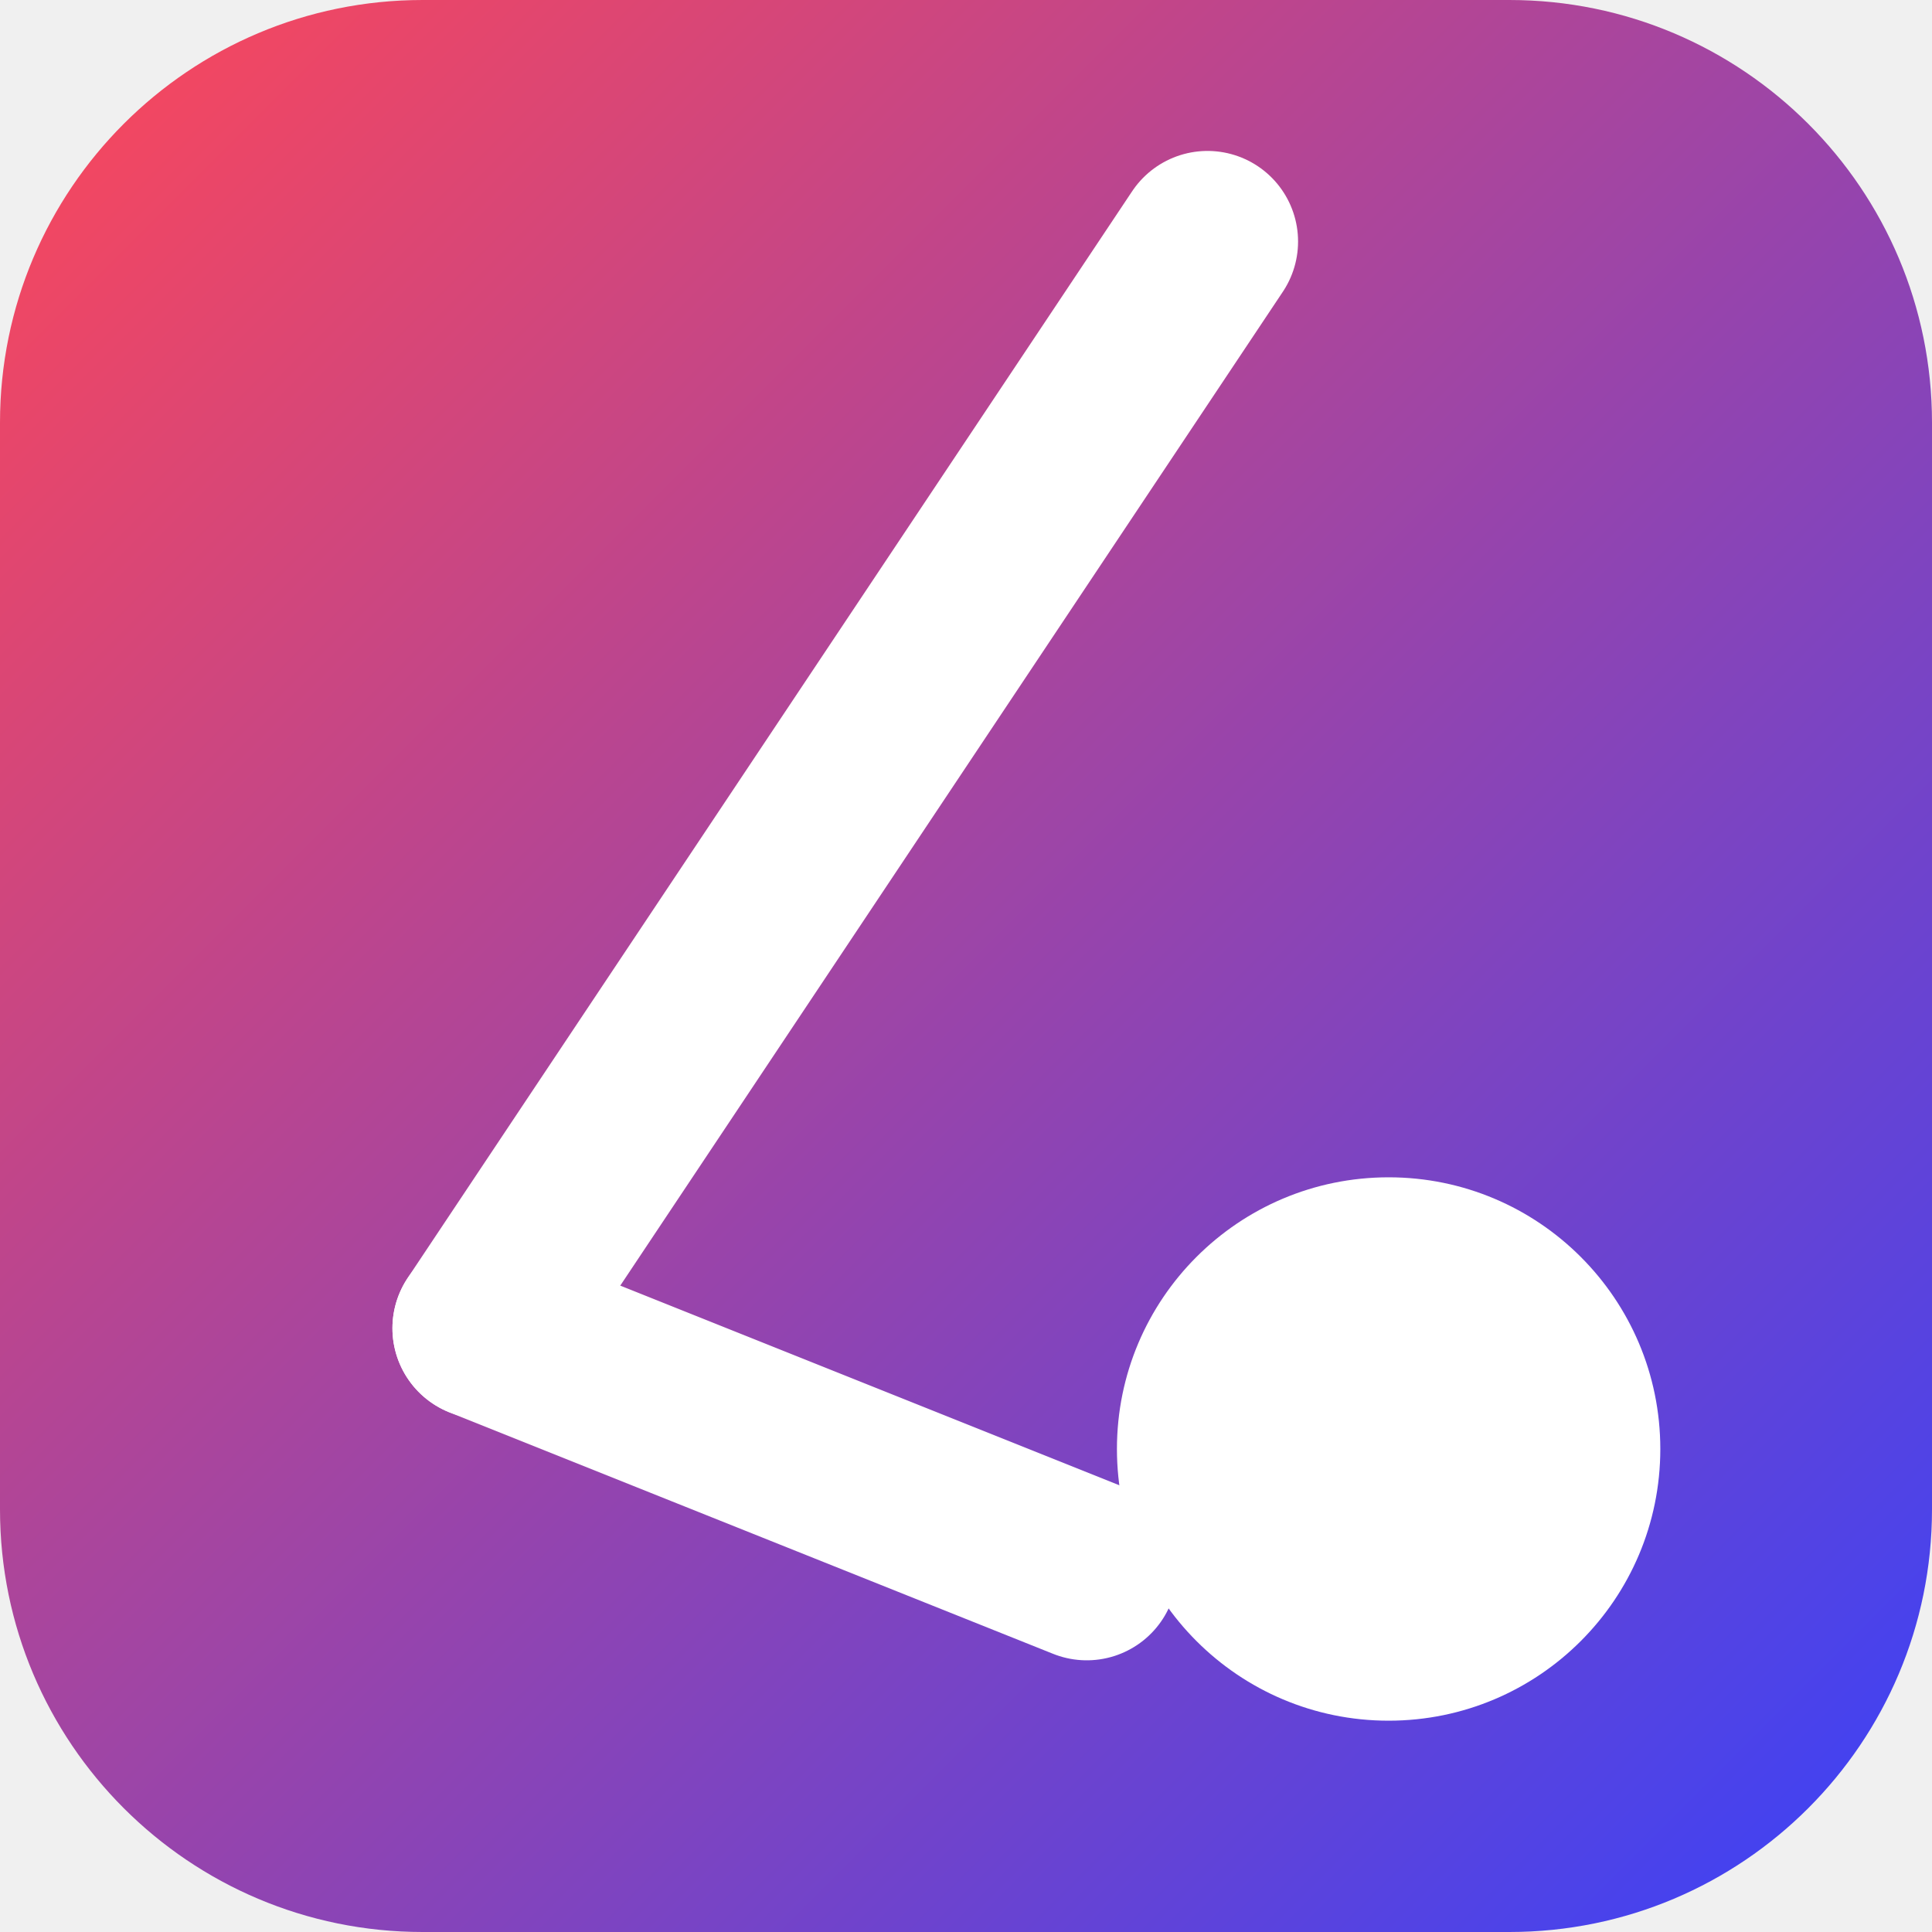
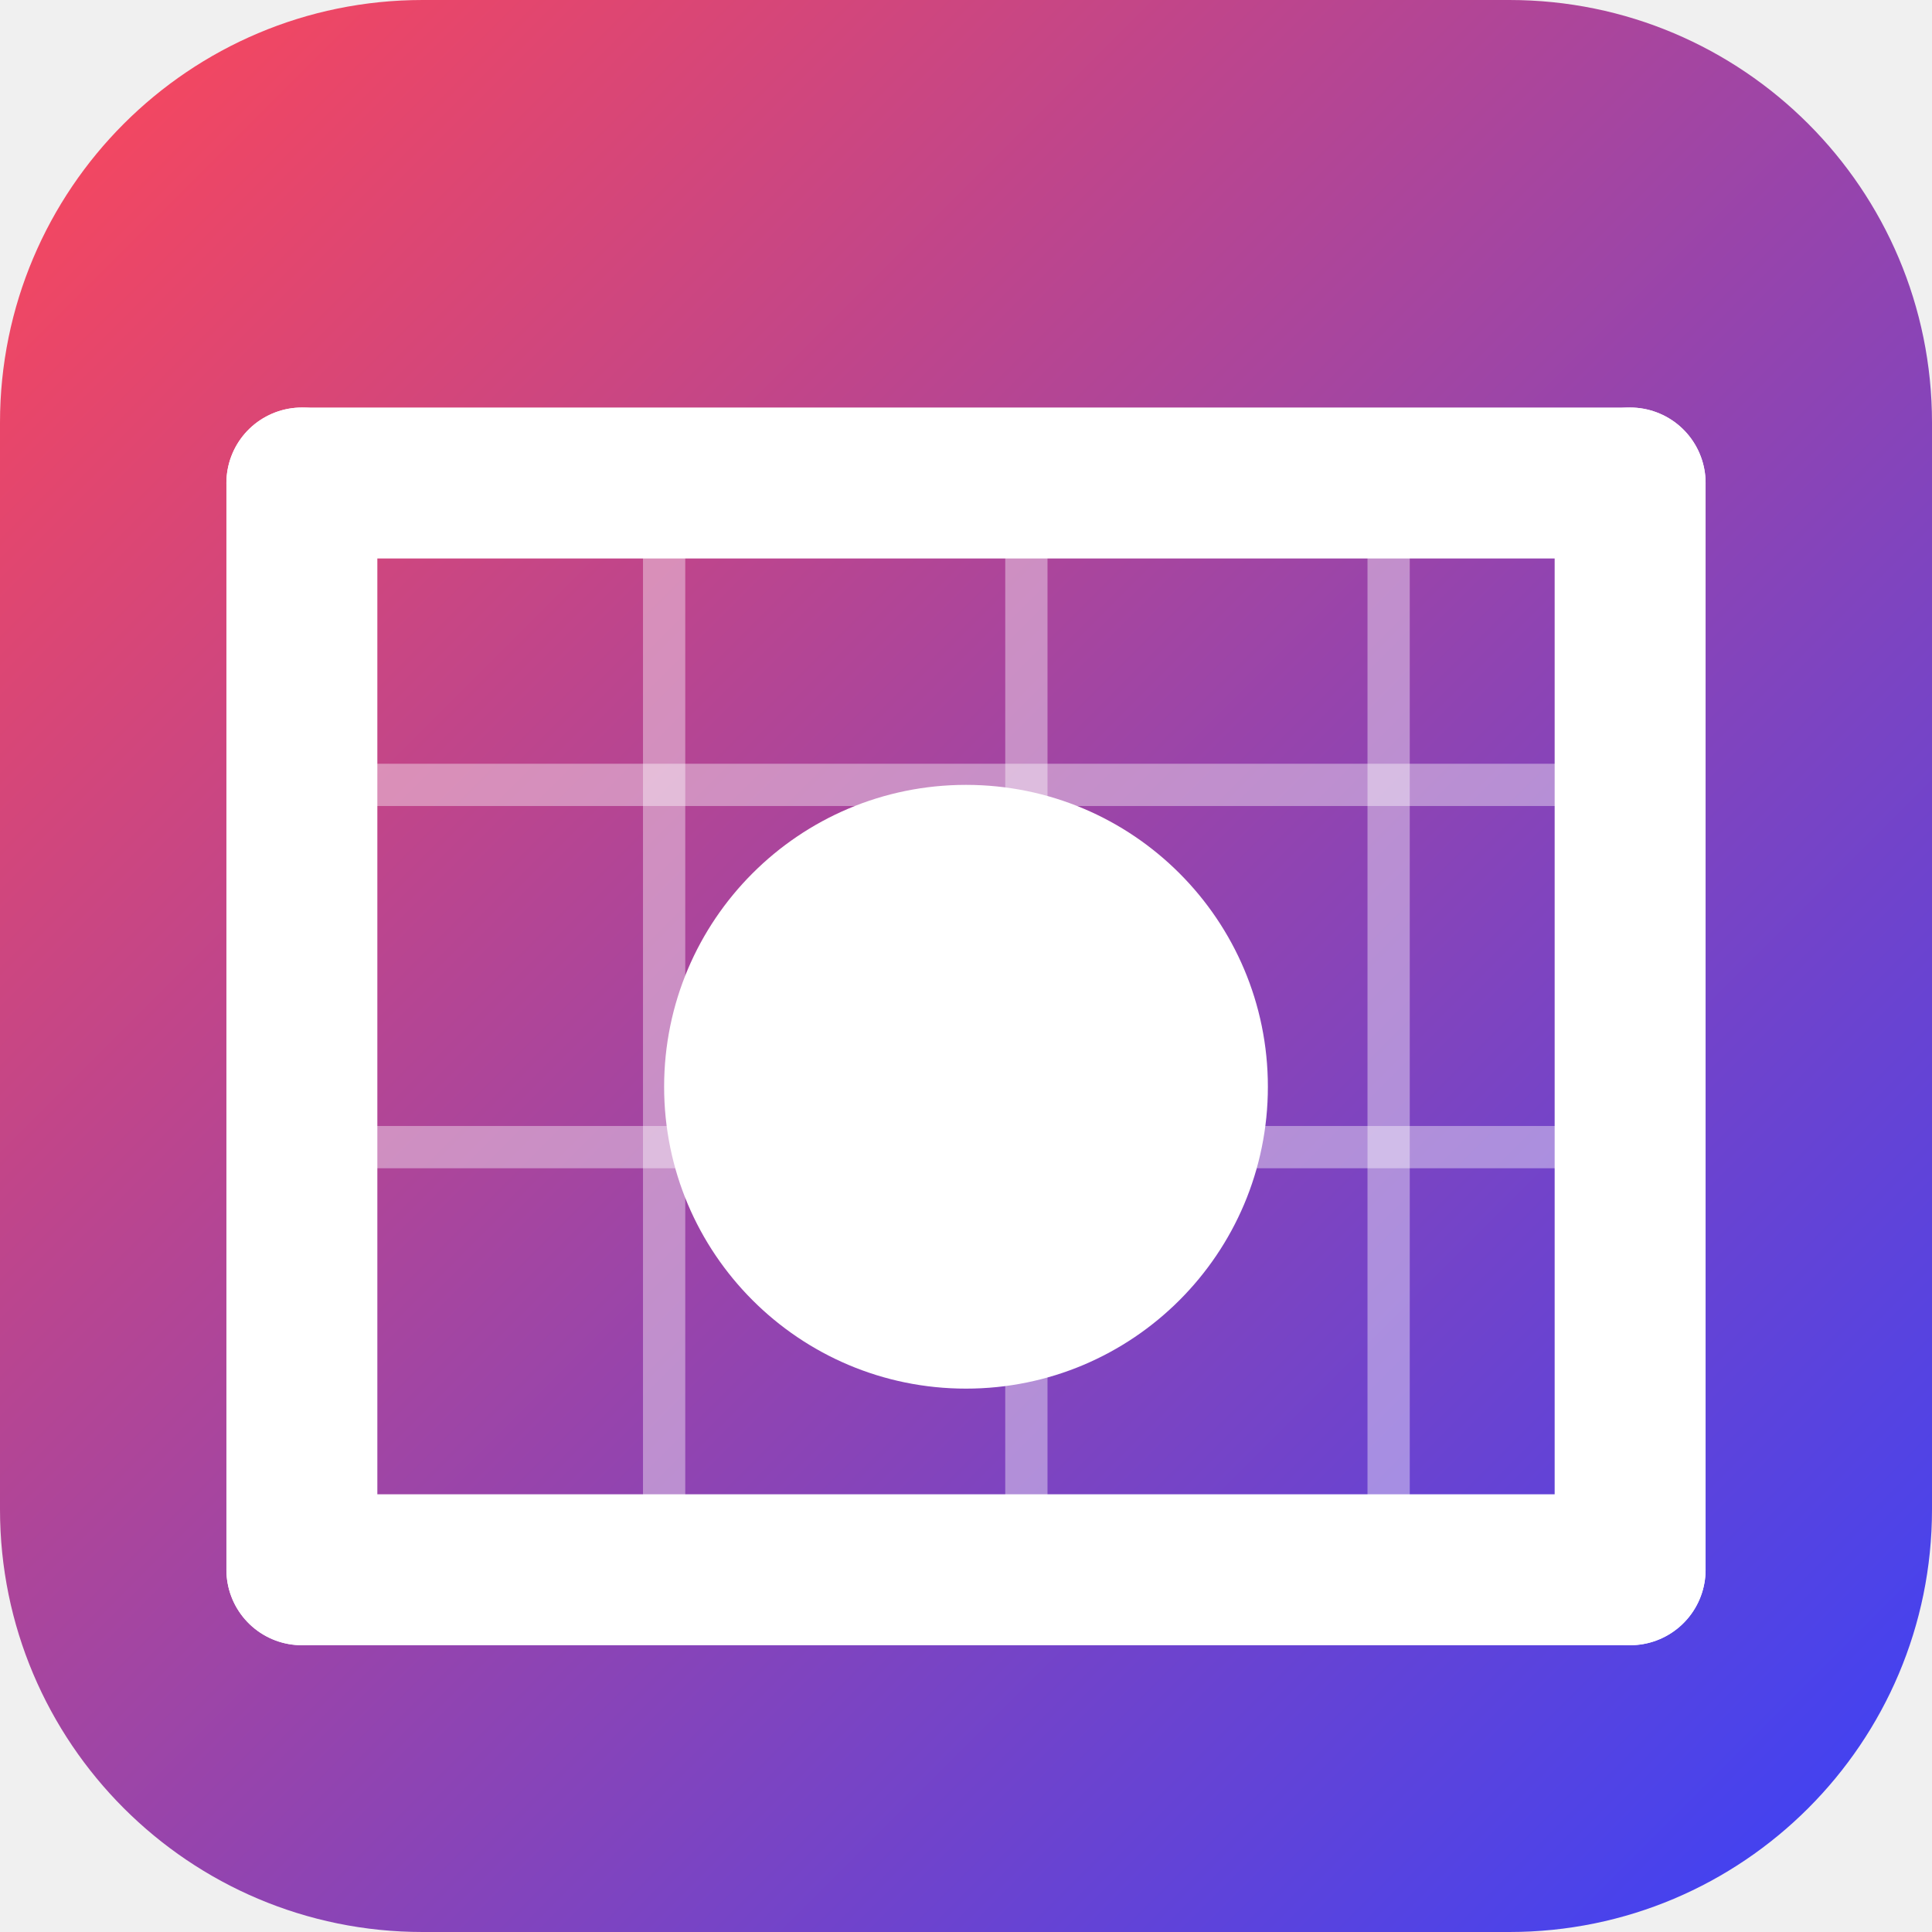
<svg xmlns="http://www.w3.org/2000/svg" viewBox="0 0 32 32">
  <defs>
    <linearGradient id="bg" x1="0%" y1="0%" x2="100%" y2="100%">
      <stop offset="0%" stop-color="#ff4757" />
      <stop offset="100%" stop-color="#3742fa" />
    </linearGradient>
  </defs>
  <rect width="32" height="32" rx="7" fill="url(#bg)" />
-   <line x1="20" y1="4" x2="8" y2="22" stroke="white" stroke-width="3" stroke-linecap="round" />
-   <line x1="8" y1="22" x2="18" y2="26" stroke="white" stroke-width="3" stroke-linecap="round" />
-   <circle cx="23" cy="24" r="4.5" fill="white" />
+   <line x1="5" y1="8" x2="5" y2="26" stroke="white" stroke-width="0.7" opacity="0.4" />
+   <line x1="11" y1="8" x2="11" y2="26" stroke="white" stroke-width="0.7" opacity="0.4" />
+   <line x1="17" y1="8" x2="17" y2="26" stroke="white" stroke-width="0.7" opacity="0.4" />
+   <line x1="23" y1="8" x2="23" y2="26" stroke="white" stroke-width="0.7" opacity="0.4" />
+   <line x1="27" y1="8" x2="27" y2="26" stroke="white" stroke-width="0.7" opacity="0.4" />
+   <line x1="5" y1="13" x2="27" y2="13" stroke="white" stroke-width="0.7" opacity="0.4" />
+   <line x1="5" y1="19" x2="27" y2="19" stroke="white" stroke-width="0.7" opacity="0.4" />
+   <line x1="5" y1="8" x2="27" y2="8" stroke="white" stroke-width="2.5" stroke-linecap="round" />
+   <line x1="5" y1="8" x2="5" y2="26" stroke="white" stroke-width="2.5" stroke-linecap="round" />
+   <line x1="27" y1="8" x2="27" y2="26" stroke="white" stroke-width="2.5" stroke-linecap="round" />
+   <line x1="5" y1="26" x2="27" y2="26" stroke="white" stroke-width="2.5" stroke-linecap="round" />
+   <circle cx="16" cy="18" r="5" fill="white" />
</svg>
